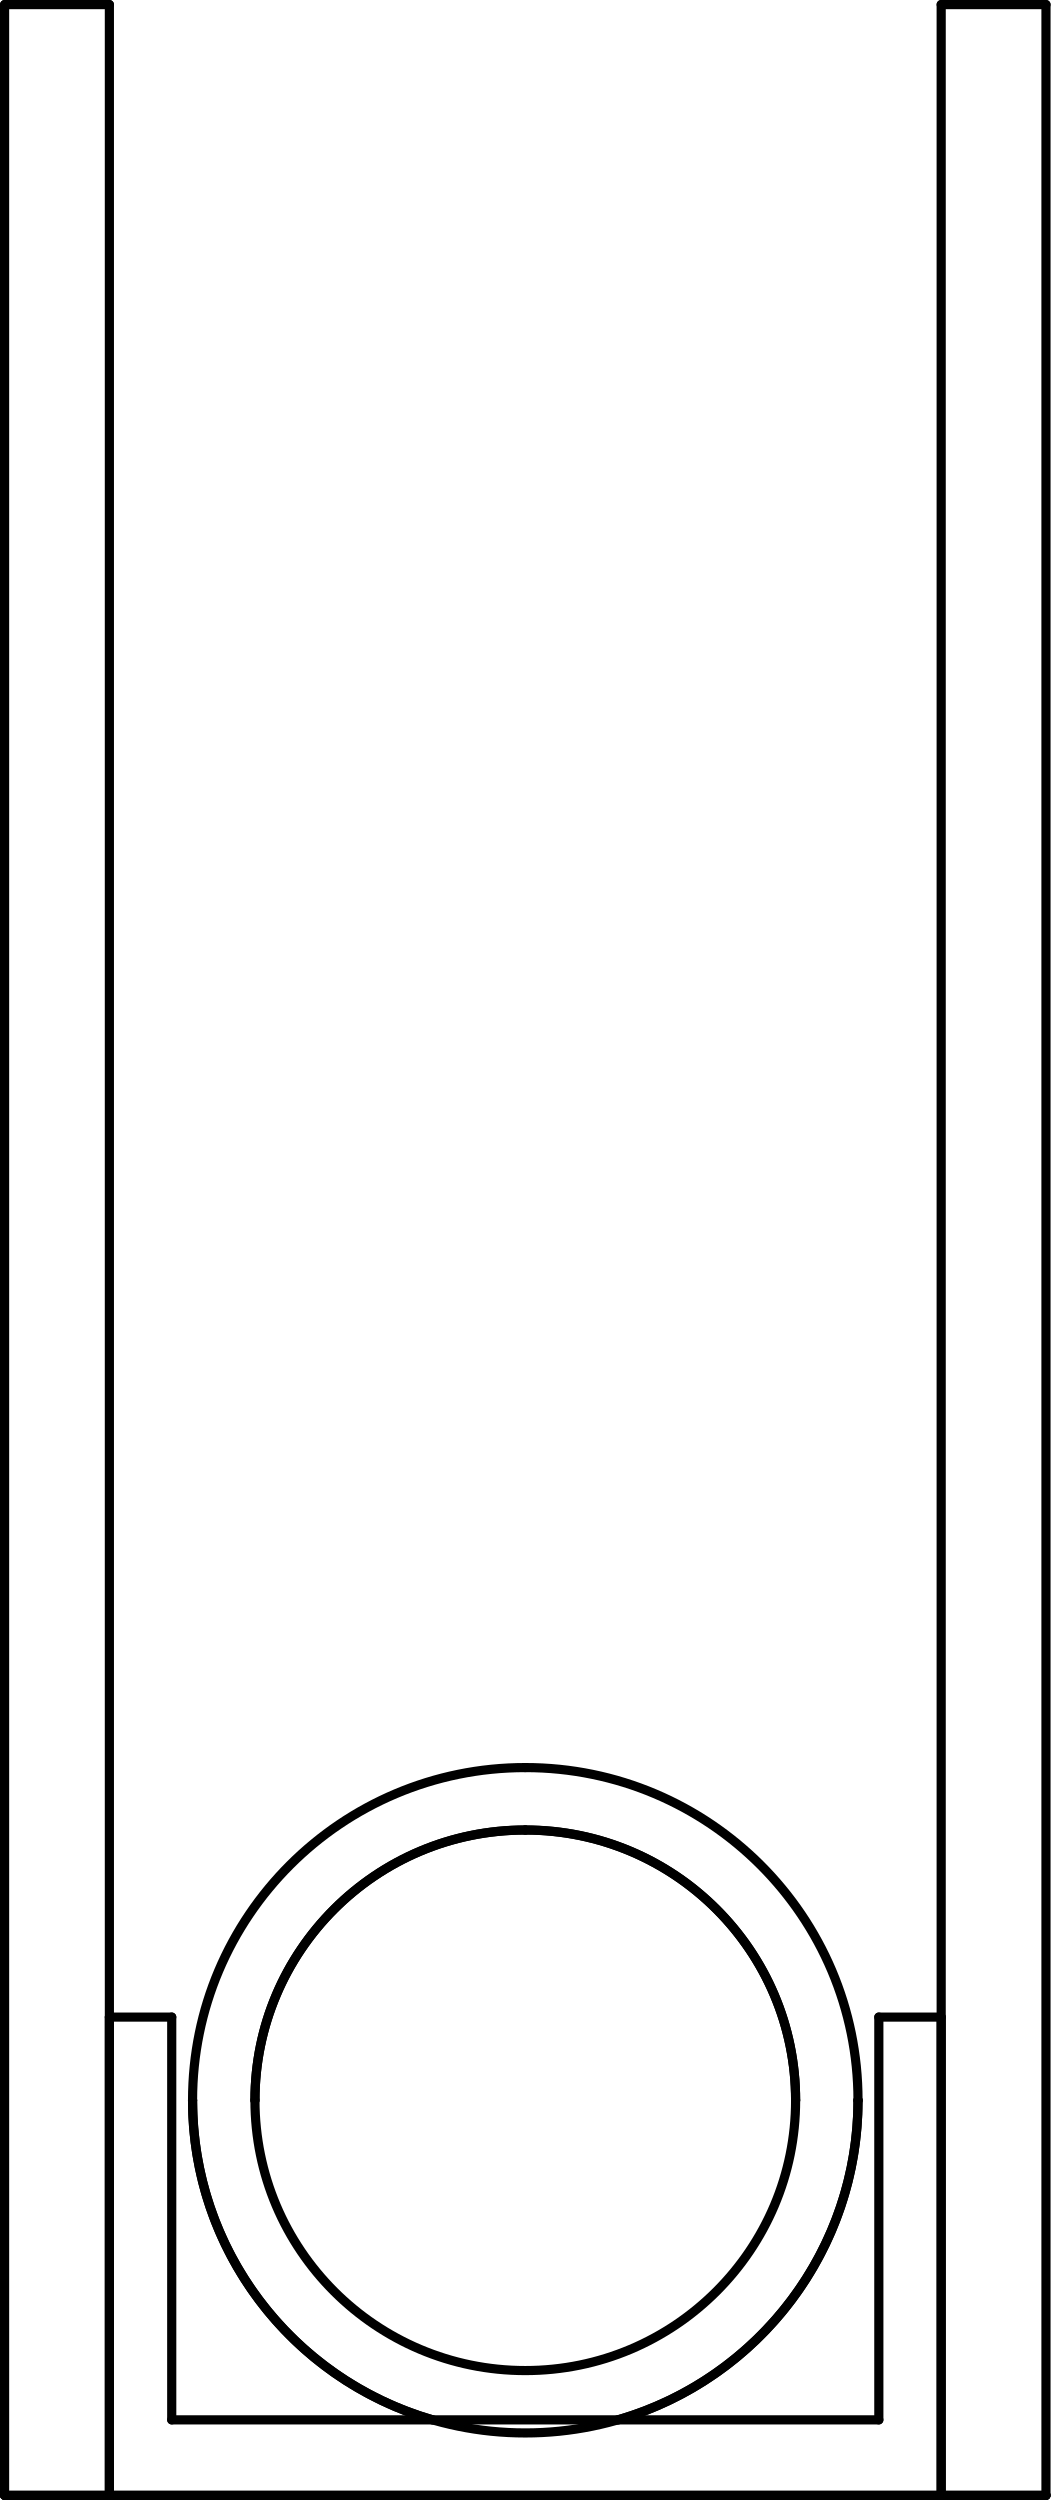
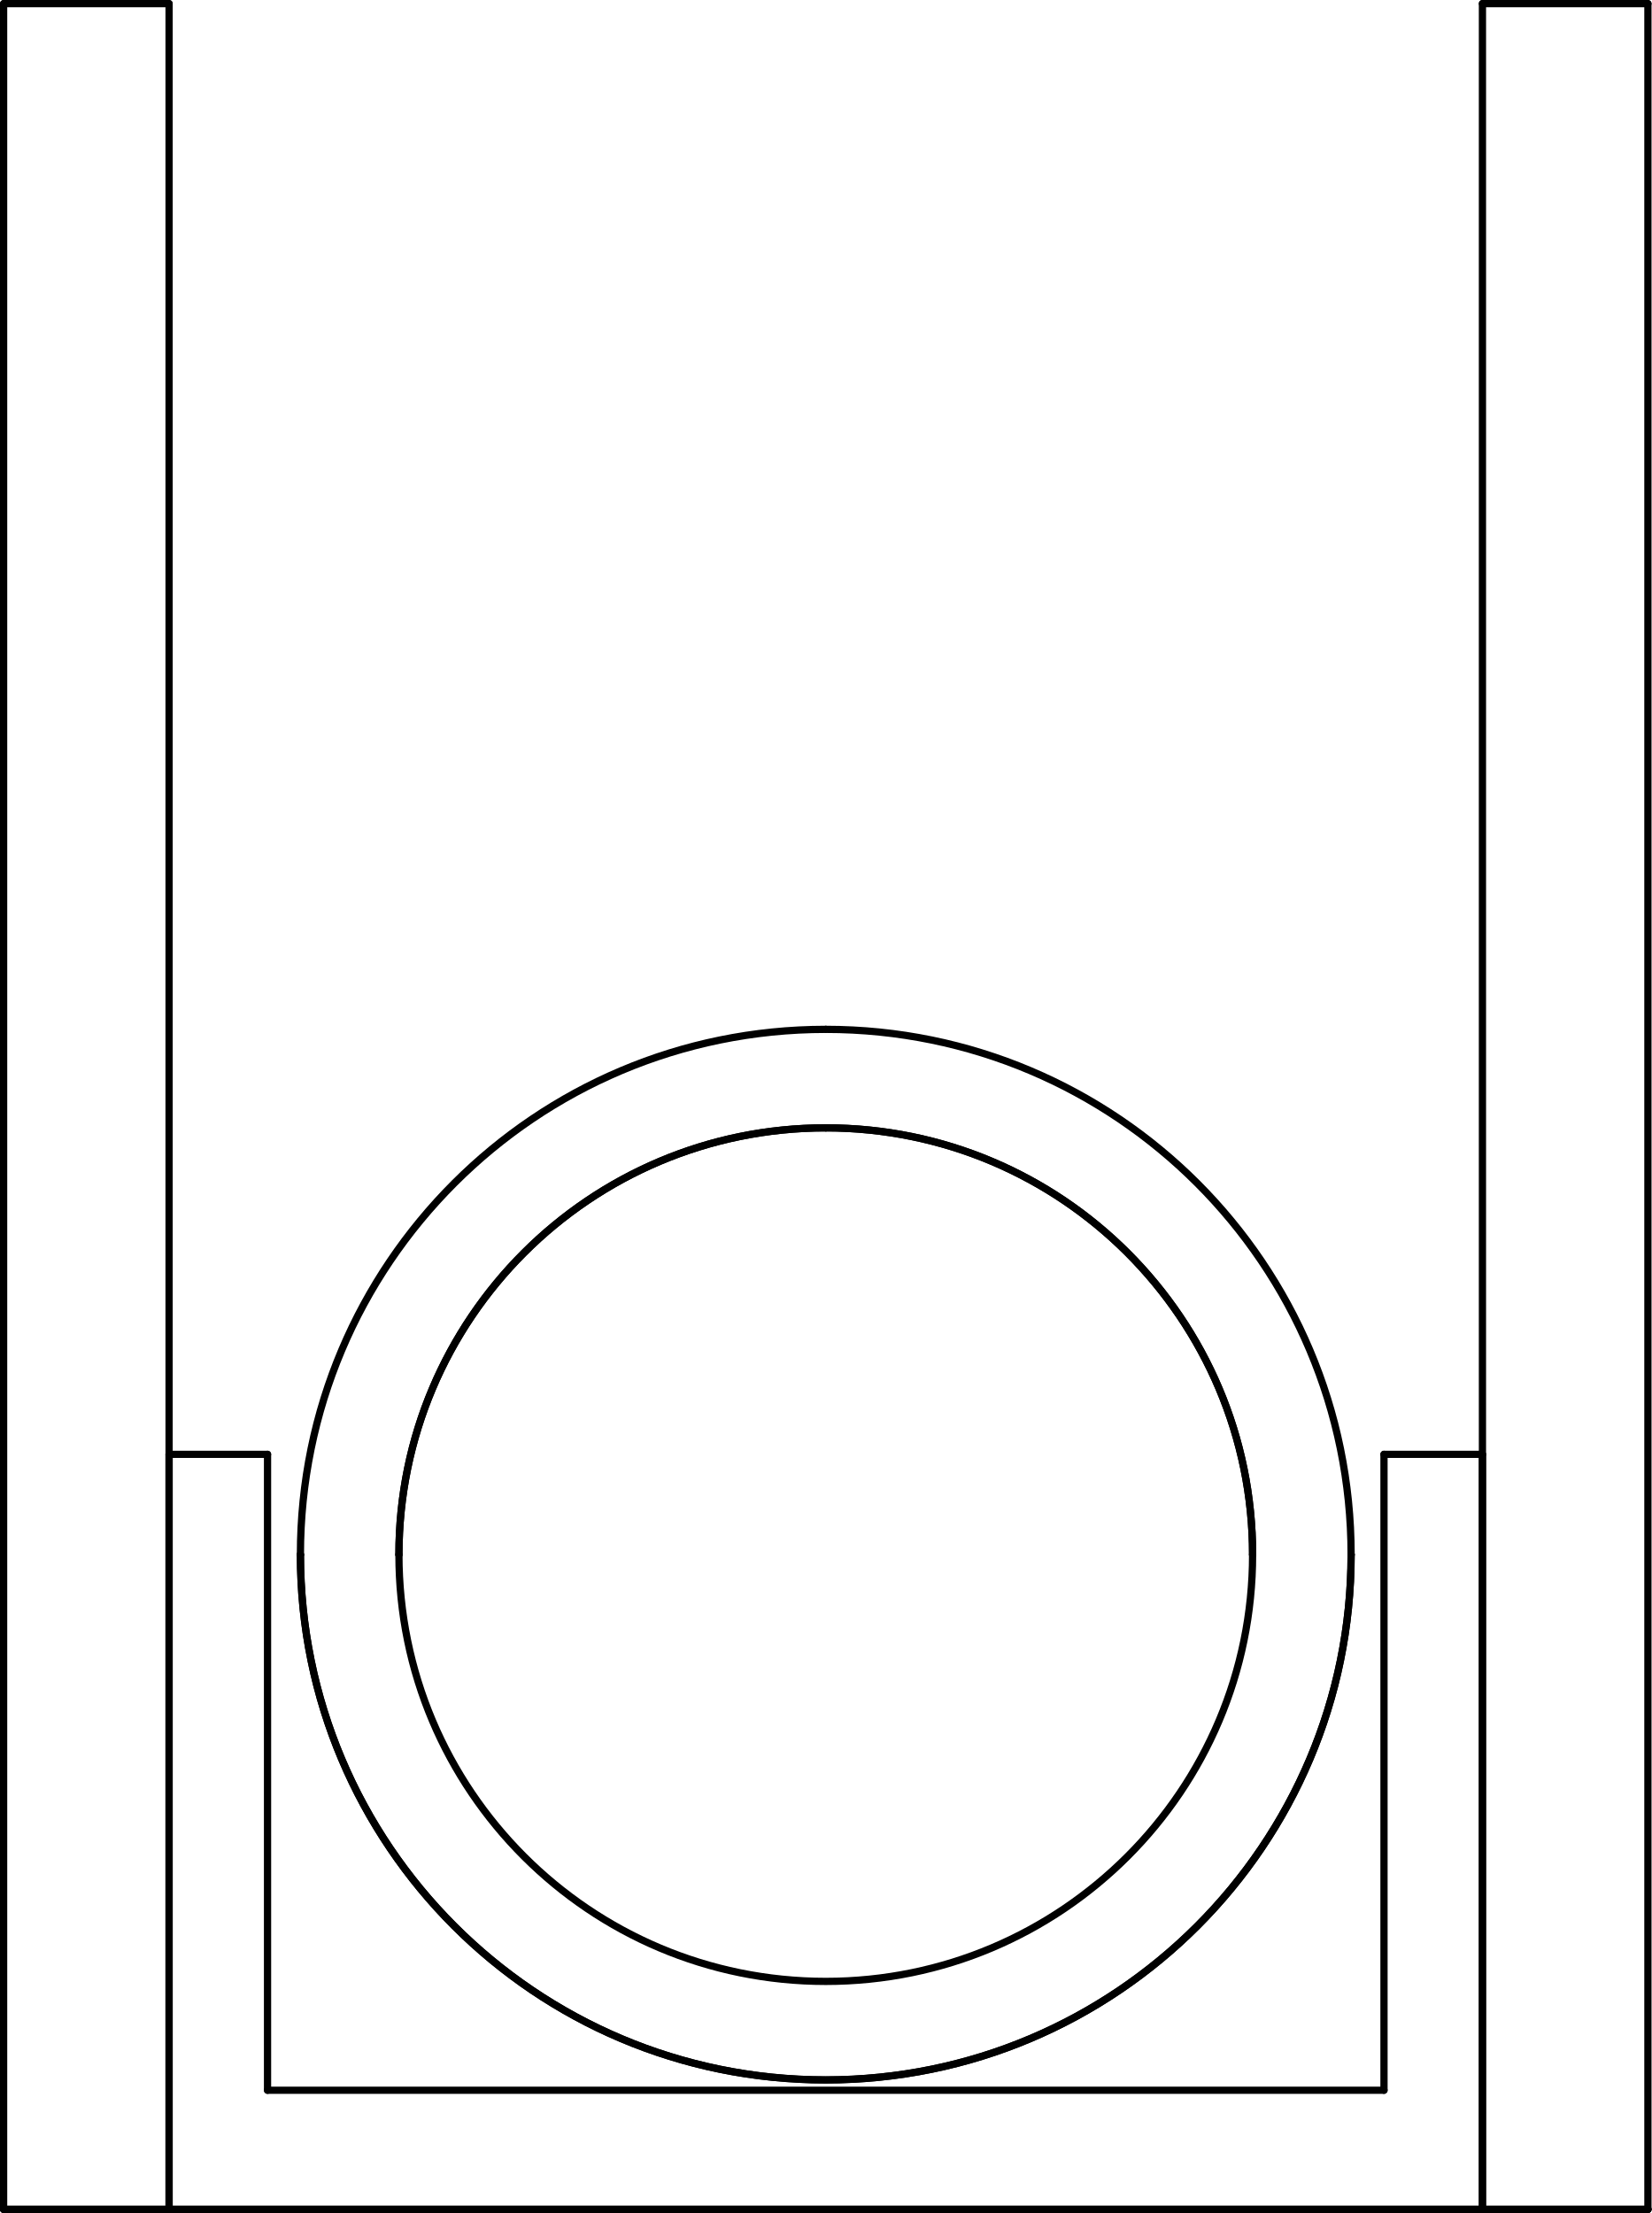
- <svg xmlns="http://www.w3.org/2000/svg" width="80.2mm" height="190.85mm" viewBox="-40.1 -118.222 80.2 190.85" version="1.1">
+ <svg xmlns="http://www.w3.org/2000/svg" width="79.85mm" height="107.011mm" viewBox="-39.925 -67.522 79.85 107.011" version="1.1">
  <g transform="scale(1,-1)" stroke-linecap="round">
-     <g fill="none" stroke="rgb(0,0,0)" stroke-width="0.7" id="cut">
-       <path d="M -0.0,-16.715 A 25.4,25.397 0.0 0,1 -25.4,-42.112" />
-       <path d="M -25.4,-42.112 A 25.4,25.397 0.0 0,1 25.4,-42.112" />
-       <path d="M 25.4,-42.112 A 25.4,25.397 0.0 0,1 0.0,-16.715" />
-       <path d="M -25.4,-42.121 A 25.4,25.397 0.0 0,1 -7.086,-66.51" />
-       <path d="M 7.086,-66.51 A 25.4,25.397 0.0 0,1 25.4,-42.121" />
-       <path d="M -0.0,-21.477 A 20.637,20.635 0.0 0,1 -20.637,-42.112" />
-       <path d="M -20.637,-42.112 A 20.637,20.635 0.0 0,1 20.637,-42.112" />
-       <path d="M 20.637,-42.112 A 20.637,20.635 0.0 0,1 0.0,-21.477" />
-       <path d="M -0.0,-21.485 A 20.637,20.635 0.0 0,1 -20.637,-42.116" />
-       <path d="M 20.637,-42.116 A 20.637,20.635 0.0 0,1 0.0,-21.485" />
-       <line x1="39.75" y1="-72.269" x2="39.75" y2="117.872" />
-       <line x1="39.75" y1="-72.278" x2="39.75" y2="-72.269" />
-       <line x1="31.75" y1="-72.278" x2="39.75" y2="-72.278" />
-       <line x1="39.75" y1="117.872" x2="31.75" y2="117.872" />
-       <line x1="31.75" y1="-72.269" x2="39.75" y2="-72.269" />
-       <line x1="31.75" y1="-72.269" x2="31.75" y2="117.872" />
-       <line x1="31.75" y1="-72.278" x2="31.75" y2="-72.269" />
-       <line x1="-31.75" y1="-72.269" x2="-31.75" y2="117.872" />
-       <line x1="-31.75" y1="-72.278" x2="-31.75" y2="-72.269" />
-       <line x1="-39.75" y1="-72.278" x2="-31.75" y2="-72.278" />
-       <line x1="-31.75" y1="117.872" x2="-39.75" y2="117.872" />
-       <line x1="-39.75" y1="-72.269" x2="-31.75" y2="-72.269" />
-       <line x1="-39.75" y1="-72.269" x2="-39.75" y2="117.872" />
-       <line x1="-39.75" y1="-72.278" x2="-39.75" y2="-72.269" />
-       <line x1="31.75" y1="-72.278" x2="31.75" y2="-72.269" />
-       <line x1="-31.75" y1="-72.269" x2="31.75" y2="-72.269" />
-       <line x1="-31.75" y1="-72.278" x2="-31.75" y2="-72.269" />
-       <line x1="-31.75" y1="-72.278" x2="31.75" y2="-72.278" />
-       <line x1="31.75" y1="-72.269" x2="31.75" y2="-35.763" />
-       <line x1="-31.75" y1="-72.269" x2="-31.75" y2="-35.763" />
-       <line x1="-31.75" y1="-35.763" x2="-26.99" y2="-35.763" />
-       <line x1="-26.99" y1="-66.51" x2="-26.99" y2="-35.763" />
-       <line x1="-26.99" y1="-66.51" x2="26.99" y2="-66.51" />
-       <line x1="26.99" y1="-66.51" x2="26.99" y2="-35.763" />
-       <line x1="26.99" y1="-35.763" x2="31.75" y2="-35.763" />
-       <line x1="25.4" y1="-42.121" x2="25.4" y2="-42.112" />
-       <line x1="-25.4" y1="-42.121" x2="-25.4" y2="-42.112" />
+     <g fill="none" stroke="rgb(0,0,0)" stroke-width="0.35" id="cut">
+       <path d="M -0.0,17.747 A 25.4,25.4 0.0 0,1 -25.4,-7.653" />
+       <path d="M -25.4,-7.653 A 25.4,25.4 0.0 0,1 25.4,-7.653" />
+       <path d="M 25.4,-7.653 A 25.4,25.4 0.0 0,1 0.0,17.747" />
+       <path d="M -25.4,-7.654 A 25.4,25.4 0.0 0,1 25.4,-7.654" />
+       <path d="M -0.0,12.984 A 20.637,20.637 0.0 0,1 -20.637,-7.653" />
+       <path d="M -20.637,-7.653 A 20.637,20.637 0.0 0,1 20.637,-7.653" />
+       <path d="M 20.637,-7.653 A 20.637,20.637 0.0 0,1 0.0,12.984" />
+       <path d="M -0.0,12.983 A 20.637,20.637 0.0 0,1 -20.637,-7.653" />
+       <path d="M 20.637,-7.653 A 20.637,20.637 0.0 0,1 0.0,12.983" />
+       <line x1="39.75" y1="-39.313" x2="39.75" y2="67.347" />
+       <line x1="39.75" y1="-39.314" x2="39.75" y2="-39.313" />
+       <line x1="31.75" y1="-39.314" x2="39.75" y2="-39.314" />
+       <line x1="39.75" y1="67.347" x2="31.75" y2="67.347" />
+       <line x1="31.75" y1="-39.313" x2="39.75" y2="-39.313" />
+       <line x1="31.75" y1="-39.313" x2="31.75" y2="67.347" />
+       <line x1="31.75" y1="-39.314" x2="31.75" y2="-39.313" />
+       <line x1="-31.75" y1="-39.313" x2="-31.75" y2="67.347" />
+       <line x1="-31.75" y1="-39.314" x2="-31.75" y2="-39.313" />
+       <line x1="-39.75" y1="-39.314" x2="-31.75" y2="-39.314" />
+       <line x1="-31.75" y1="67.347" x2="-39.75" y2="67.347" />
+       <line x1="-39.75" y1="-39.313" x2="-31.75" y2="-39.313" />
+       <line x1="-39.75" y1="-39.313" x2="-39.75" y2="67.347" />
+       <line x1="-39.75" y1="-39.314" x2="-39.75" y2="-39.313" />
+       <line x1="31.75" y1="-39.314" x2="31.75" y2="-39.313" />
+       <line x1="-31.75" y1="-39.313" x2="31.75" y2="-39.313" />
+       <line x1="-31.75" y1="-39.314" x2="-31.75" y2="-39.313" />
+       <line x1="-31.75" y1="-39.314" x2="31.75" y2="-39.314" />
+       <line x1="31.75" y1="-39.313" x2="31.75" y2="-2.803" />
+       <line x1="-31.75" y1="-39.313" x2="-31.75" y2="-2.803" />
+       <line x1="-31.75" y1="-2.803" x2="-26.99" y2="-2.803" />
+       <line x1="-26.99" y1="-33.553" x2="-26.99" y2="-2.803" />
+       <line x1="-26.99" y1="-33.553" x2="26.99" y2="-33.553" />
+       <line x1="26.99" y1="-33.553" x2="26.99" y2="-2.803" />
+       <line x1="26.99" y1="-2.803" x2="31.75" y2="-2.803" />
+       <line x1="25.4" y1="-7.654" x2="25.4" y2="-7.653" />
+       <line x1="-25.4" y1="-7.654" x2="-25.4" y2="-7.653" />
    </g>
  </g>
</svg>
